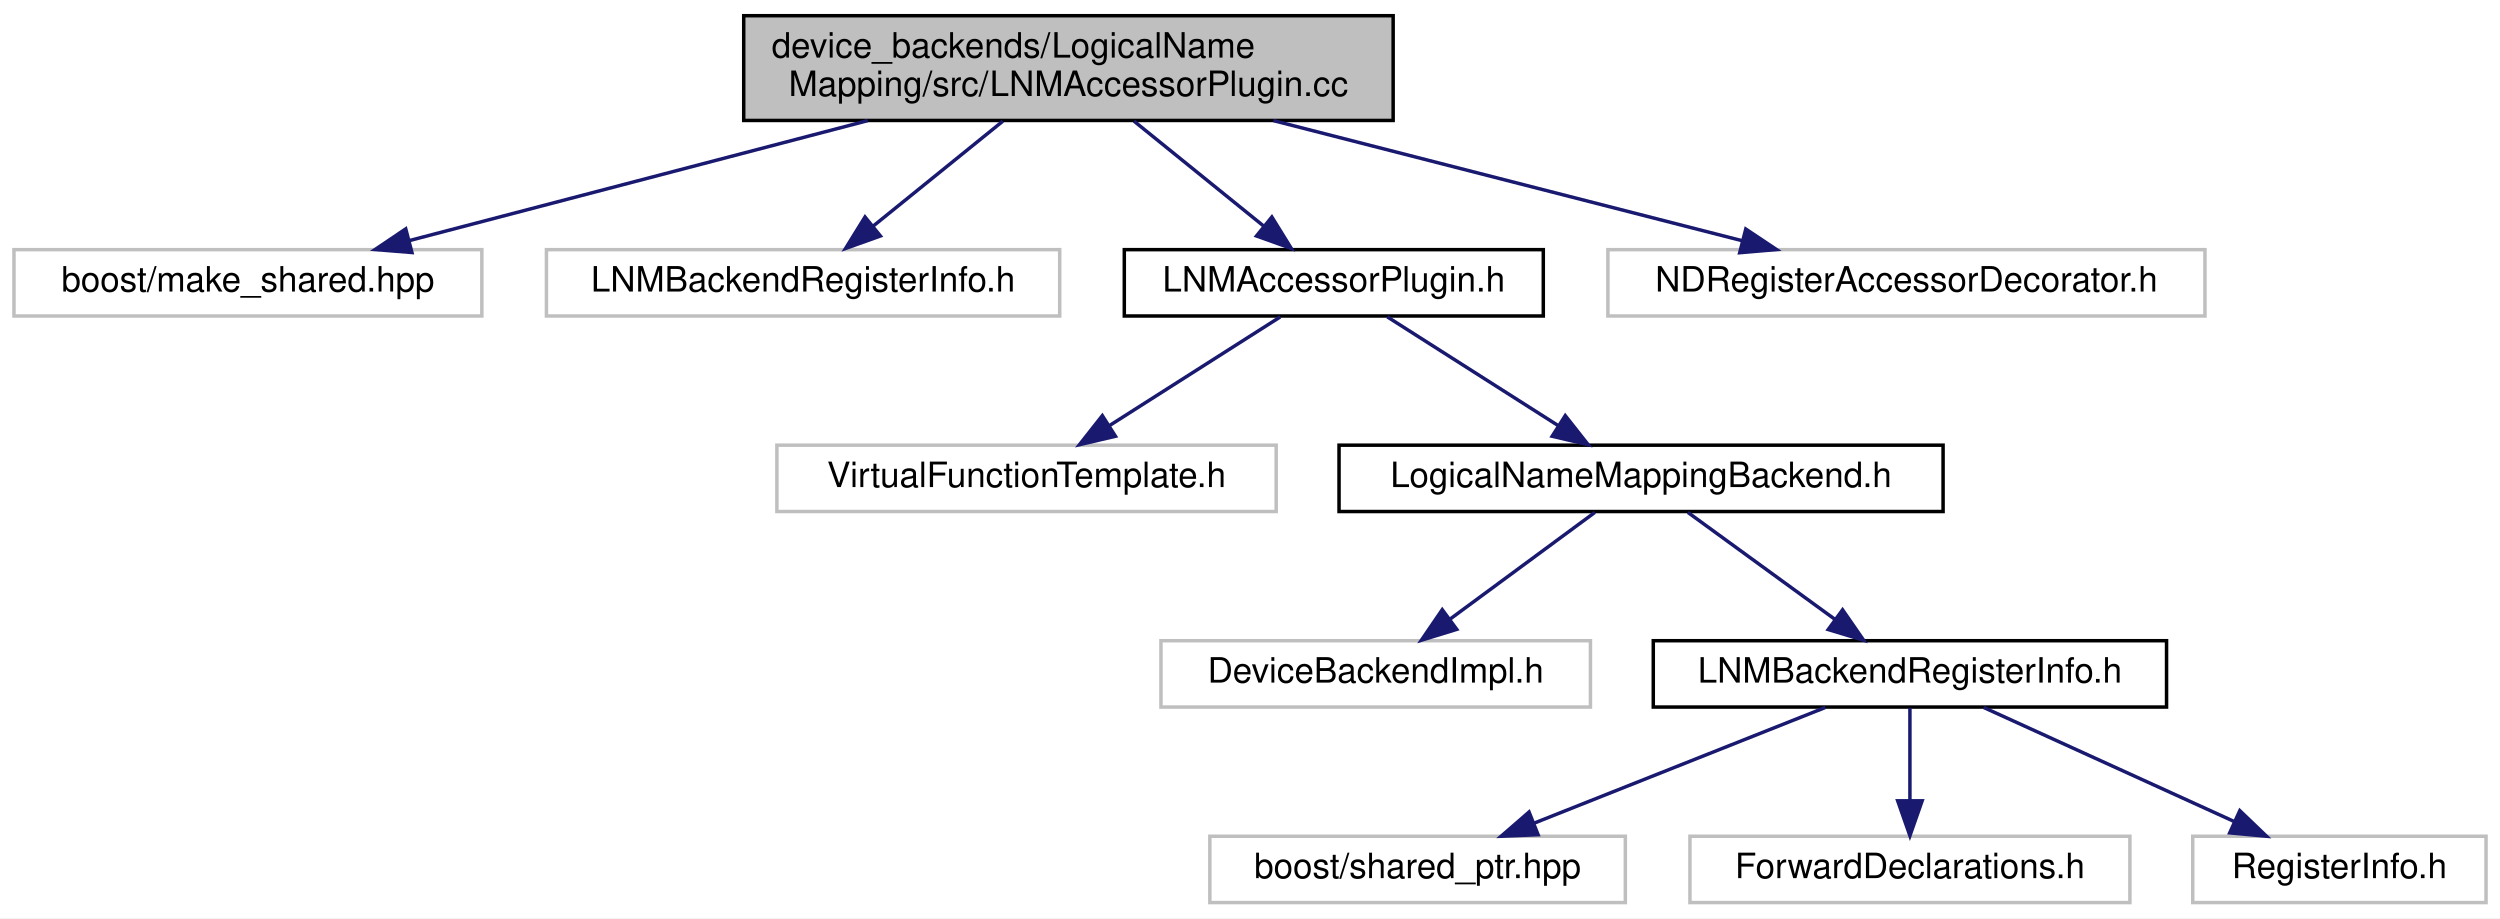
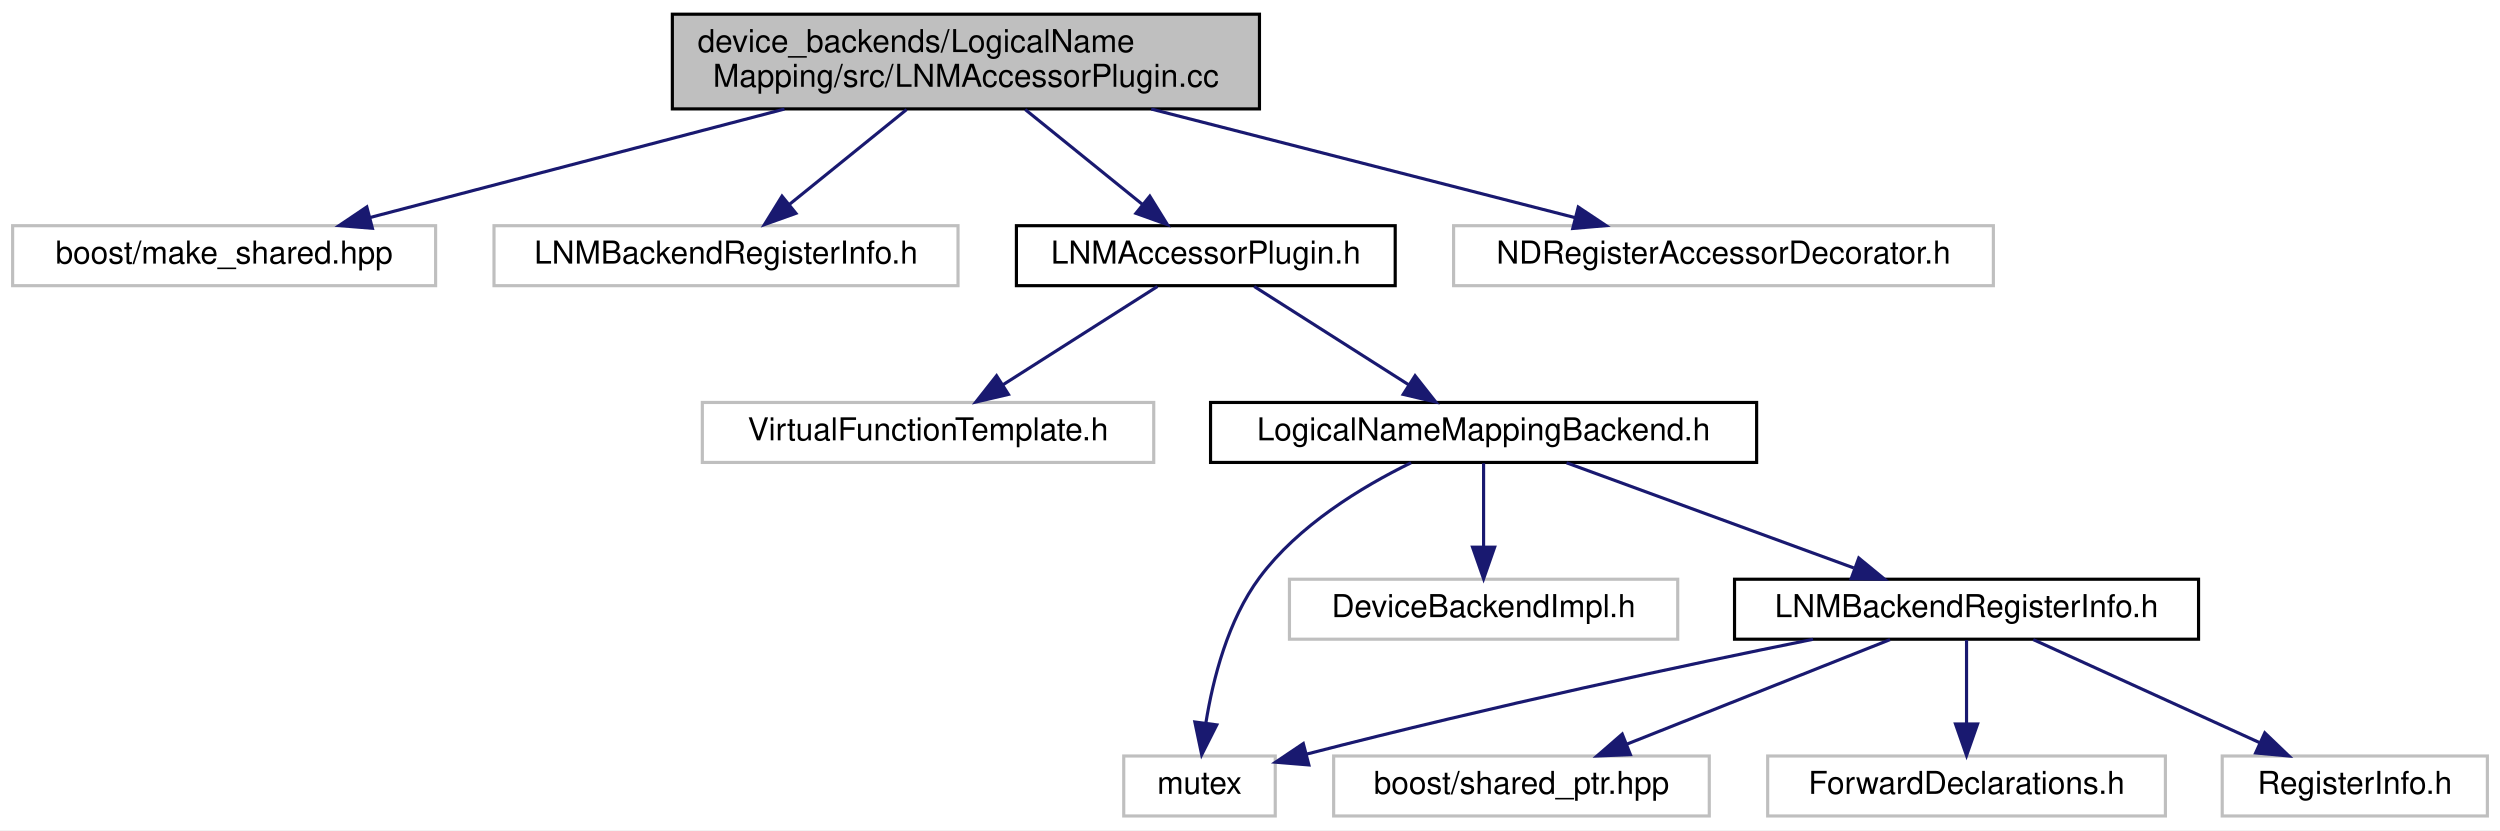
- <svg xmlns="http://www.w3.org/2000/svg" xmlns:xlink="http://www.w3.org/1999/xlink" width="716pt" height="263pt" viewBox="0.00 0.00 716.00 263.00">
+ <svg xmlns="http://www.w3.org/2000/svg" xmlns:xlink="http://www.w3.org/1999/xlink" width="792pt" height="263pt" viewBox="0.00 0.00 792.00 263.00">
  <g id="graph0" class="graph" transform="scale(1 1) rotate(0) translate(4 259)">
-     <polygon fill="#ffffff" stroke="transparent" points="-4,4 -4,-259 712,-259 712,4 -4,4" />
+     <polygon fill="#ffffff" stroke="transparent" points="-4,4 -4,-259 788,-259 788,4 -4,4" />
    <g id="node1" class="node">
      <polygon fill="#bfbfbf" stroke="#000000" points="209,-224.5 209,-254.5 395,-254.5 395,-224.5 209,-224.5" />
      <text text-anchor="start" x="217" y="-242.5" font-family="Helvetica,sans-Serif" font-size="10.00" fill="#000000">device_backends/LogicalName</text>
      <text text-anchor="middle" x="302" y="-231.5" font-family="Helvetica,sans-Serif" font-size="10.00" fill="#000000">Mapping/src/LNMAccessorPlugin.cc</text>
    </g>
    <g id="node2" class="node">
      <polygon fill="#ffffff" stroke="#bfbfbf" points="0,-168.5 0,-187.5 134,-187.5 134,-168.5 0,-168.5" />
      <text text-anchor="middle" x="67" y="-175.5" font-family="Helvetica,sans-Serif" font-size="10.00" fill="#000000">boost/make_shared.hpp</text>
    </g>
    <g id="edge1" class="edge">
      <path fill="none" stroke="#191970" d="M244.512,-224.455C204.098,-213.879 150.736,-199.914 113.107,-190.066" />
      <polygon fill="#191970" stroke="#191970" points="113.977,-186.676 103.417,-187.53 112.205,-193.448 113.977,-186.676" />
    </g>
    <g id="node3" class="node">
      <polygon fill="#ffffff" stroke="#bfbfbf" points="152.5,-168.5 152.5,-187.5 299.5,-187.5 299.5,-168.5 152.5,-168.5" />
      <text text-anchor="middle" x="226" y="-175.5" font-family="Helvetica,sans-Serif" font-size="10.00" fill="#000000">LNMBackendRegisterInfo.h</text>
    </g>
    <g id="edge2" class="edge">
      <path fill="none" stroke="#191970" d="M283.214,-224.298C271.895,-215.138 257.49,-203.482 245.965,-194.156" />
      <polygon fill="#191970" stroke="#191970" points="248.144,-191.417 238.169,-187.847 243.74,-196.858 248.144,-191.417" />
    </g>
    <g id="node4" class="node">
      <g id="a_node4">
        <a xlink:href="_l_n_m_accessor_plugin_8h.html" target="_top" xlink:title="LNMAccessorPlugin.h">
          <polygon fill="#ffffff" stroke="#000000" points="318,-168.5 318,-187.5 438,-187.5 438,-168.5 318,-168.5" />
          <text text-anchor="middle" x="378" y="-175.5" font-family="Helvetica,sans-Serif" font-size="10.00" fill="#000000">LNMAccessorPlugin.h</text>
        </a>
      </g>
    </g>
    <g id="edge3" class="edge">
      <path fill="none" stroke="#191970" d="M320.786,-224.298C332.105,-215.138 346.51,-203.482 358.035,-194.156" />
      <polygon fill="#191970" stroke="#191970" points="360.26,-196.858 365.831,-187.847 355.856,-191.417 360.26,-196.858" />
    </g>
-     <g id="node12" class="node">
+     <g id="node13" class="node">
      <polygon fill="#ffffff" stroke="#bfbfbf" points="456.5,-168.5 456.5,-187.5 627.5,-187.5 627.5,-168.5 456.5,-168.5" />
      <text text-anchor="middle" x="542" y="-175.5" font-family="Helvetica,sans-Serif" font-size="10.00" fill="#000000">NDRegisterAccessorDecorator.h</text>
    </g>
-     <g id="edge11" class="edge">
+     <g id="edge13" class="edge">
      <path fill="none" stroke="#191970" d="M360.711,-224.455C401.985,-213.879 456.482,-199.914 494.912,-190.066" />
      <polygon fill="#191970" stroke="#191970" points="495.99,-193.403 504.808,-187.53 494.253,-186.622 495.99,-193.403" />
    </g>
    <g id="node5" class="node">
      <polygon fill="#ffffff" stroke="#bfbfbf" points="218.5,-112.5 218.5,-131.5 361.5,-131.5 361.5,-112.5 218.5,-112.5" />
      <text text-anchor="middle" x="290" y="-119.5" font-family="Helvetica,sans-Serif" font-size="10.00" fill="#000000">VirtualFunctionTemplate.h</text>
    </g>
    <g id="edge4" class="edge">
      <path fill="none" stroke="#191970" d="M362.672,-168.245C349.17,-159.653 329.288,-147.001 313.731,-137.102" />
      <polygon fill="#191970" stroke="#191970" points="315.469,-134.059 305.153,-131.643 311.71,-139.964 315.469,-134.059" />
    </g>
    <g id="node6" class="node">
      <g id="a_node6">
        <a xlink:href="device__backends_2_logical_name_mapping_2include_2_logical_name_mapping_backend_8h.html" target="_top" xlink:title="LogicalNameMappingBackend.h">
          <polygon fill="#ffffff" stroke="#000000" points="379.5,-112.5 379.5,-131.5 552.5,-131.5 552.5,-112.5 379.5,-112.5" />
          <text text-anchor="middle" x="466" y="-119.5" font-family="Helvetica,sans-Serif" font-size="10.00" fill="#000000">LogicalNameMappingBackend.h</text>
        </a>
      </g>
    </g>
    <g id="edge5" class="edge">
      <path fill="none" stroke="#191970" d="M393.328,-168.245C406.83,-159.653 426.712,-147.001 442.269,-137.102" />
      <polygon fill="#191970" stroke="#191970" points="444.29,-139.964 450.847,-131.643 440.531,-134.059 444.29,-139.964" />
    </g>
    <g id="node7" class="node">
-       <polygon fill="#ffffff" stroke="#bfbfbf" points="328.5,-56.5 328.5,-75.5 451.5,-75.5 451.5,-56.5 328.5,-56.5" />
-       <text text-anchor="middle" x="390" y="-63.5" font-family="Helvetica,sans-Serif" font-size="10.00" fill="#000000">DeviceBackendImpl.h</text>
+       <polygon fill="#ffffff" stroke="#bfbfbf" points="352,-.5 352,-19.5 400,-19.5 400,-.5 352,-.5" />
+       <text text-anchor="middle" x="376" y="-7.5" font-family="Helvetica,sans-Serif" font-size="10.00" fill="#000000">mutex</text>
    </g>
    <g id="edge6" class="edge">
-       <path fill="none" stroke="#191970" d="M452.762,-112.246C441.319,-103.814 424.57,-91.473 411.252,-81.66" />
-       <polygon fill="#191970" stroke="#191970" points="413.213,-78.757 403.087,-75.643 409.061,-84.392 413.213,-78.757" />
+       <path fill="none" stroke="#191970" d="M443.022,-112.398C427.334,-104.725 407.248,-92.516 395,-76 385.024,-62.548 380.276,-43.99 378.021,-29.978" />
+       <polygon fill="#191970" stroke="#191970" points="381.47,-29.358 376.696,-19.9 374.529,-30.271 381.47,-29.358" />
    </g>
    <g id="node8" class="node">
-       <g id="a_node8">
+       <polygon fill="#ffffff" stroke="#bfbfbf" points="404.5,-56.5 404.5,-75.5 527.5,-75.5 527.5,-56.5 404.5,-56.5" />
+       <text text-anchor="middle" x="466" y="-63.5" font-family="Helvetica,sans-Serif" font-size="10.00" fill="#000000">DeviceBackendImpl.h</text>
+     </g>
+     <g id="edge7" class="edge">
+       <path fill="none" stroke="#191970" d="M466,-112.246C466,-104.938 466,-94.694 466,-85.705" />
+       <polygon fill="#191970" stroke="#191970" points="469.5,-85.643 466,-75.643 462.5,-85.643 469.5,-85.643" />
+     </g>
+     <g id="node9" class="node">
+       <g id="a_node9">
        <a xlink:href="device__backends_2_logical_name_mapping_2include_2_l_n_m_backend_register_info_8h.html" target="_top" xlink:title="LNMBackendRegisterInfo.h">
-           <polygon fill="#ffffff" stroke="#000000" points="469.5,-56.5 469.5,-75.5 616.5,-75.5 616.5,-56.5 469.5,-56.5" />
-           <text text-anchor="middle" x="543" y="-63.5" font-family="Helvetica,sans-Serif" font-size="10.00" fill="#000000">LNMBackendRegisterInfo.h</text>
+           <polygon fill="#ffffff" stroke="#000000" points="545.5,-56.5 545.5,-75.5 692.5,-75.5 692.5,-56.5 545.5,-56.5" />
+           <text text-anchor="middle" x="619" y="-63.5" font-family="Helvetica,sans-Serif" font-size="10.00" fill="#000000">LNMBackendRegisterInfo.h</text>
        </a>
      </g>
    </g>
-     <g id="edge7" class="edge">
-       <path fill="none" stroke="#191970" d="M479.412,-112.246C491.006,-103.814 507.975,-91.473 521.468,-81.66" />
-       <polygon fill="#191970" stroke="#191970" points="523.713,-84.355 529.741,-75.643 519.595,-78.694 523.713,-84.355" />
+     <g id="edge8" class="edge">
+       <path fill="none" stroke="#191970" d="M492.302,-112.373C517.413,-103.182 555.444,-89.262 583.287,-79.071" />
+       <polygon fill="#191970" stroke="#191970" points="584.854,-82.225 593.042,-75.501 582.448,-75.652 584.854,-82.225" />
    </g>
-     <g id="node9" class="node">
-       <polygon fill="#ffffff" stroke="#bfbfbf" points="342.5,-.5 342.5,-19.5 461.5,-19.5 461.5,-.5 342.5,-.5" />
-       <text text-anchor="middle" x="402" y="-7.5" font-family="Helvetica,sans-Serif" font-size="10.00" fill="#000000">boost/shared_ptr.hpp</text>
-     </g>
-     <g id="edge8" class="edge">
-       <path fill="none" stroke="#191970" d="M518.761,-56.373C495.721,-47.223 460.879,-33.384 435.25,-23.206" />
-       <polygon fill="#191970" stroke="#191970" points="436.508,-19.939 425.923,-19.501 433.924,-26.445 436.508,-19.939" />
+     <g id="edge9" class="edge">
+       <path fill="none" stroke="#191970" d="M570.366,-56.476C529.807,-48.279 470.316,-35.669 409.806,-20.068" />
+       <polygon fill="#191970" stroke="#191970" points="410.648,-16.67 400.089,-17.538 408.885,-23.444 410.648,-16.67" />
    </g>
    <g id="node10" class="node">
-       <polygon fill="#ffffff" stroke="#bfbfbf" points="480,-.5 480,-19.5 606,-19.5 606,-.5 480,-.5" />
-       <text text-anchor="middle" x="543" y="-7.5" font-family="Helvetica,sans-Serif" font-size="10.00" fill="#000000">ForwardDeclarations.h</text>
+       <polygon fill="#ffffff" stroke="#bfbfbf" points="418.5,-.5 418.5,-19.5 537.5,-19.5 537.5,-.5 418.5,-.5" />
+       <text text-anchor="middle" x="478" y="-7.5" font-family="Helvetica,sans-Serif" font-size="10.00" fill="#000000">boost/shared_ptr.hpp</text>
    </g>
-     <g id="edge9" class="edge">
-       <path fill="none" stroke="#191970" d="M543,-56.245C543,-48.938 543,-38.694 543,-29.705" />
-       <polygon fill="#191970" stroke="#191970" points="546.5,-29.643 543,-19.643 539.5,-29.643 546.5,-29.643" />
+     <g id="edge10" class="edge">
+       <path fill="none" stroke="#191970" d="M594.761,-56.373C571.721,-47.223 536.879,-33.384 511.25,-23.206" />
+       <polygon fill="#191970" stroke="#191970" points="512.508,-19.939 501.923,-19.501 509.924,-26.445 512.508,-19.939" />
    </g>
    <g id="node11" class="node">
-       <polygon fill="#ffffff" stroke="#bfbfbf" points="624,-.5 624,-19.5 708,-19.5 708,-.5 624,-.5" />
-       <text text-anchor="middle" x="666" y="-7.5" font-family="Helvetica,sans-Serif" font-size="10.00" fill="#000000">RegisterInfo.h</text>
+       <polygon fill="#ffffff" stroke="#bfbfbf" points="556,-.5 556,-19.5 682,-19.5 682,-.5 556,-.5" />
+       <text text-anchor="middle" x="619" y="-7.5" font-family="Helvetica,sans-Serif" font-size="10.00" fill="#000000">ForwardDeclarations.h</text>
    </g>
-     <g id="edge10" class="edge">
-       <path fill="none" stroke="#191970" d="M564.144,-56.373C583.889,-47.384 613.57,-33.871 635.806,-23.747" />
-       <polygon fill="#191970" stroke="#191970" points="637.481,-26.83 645.131,-19.501 634.58,-20.459 637.481,-26.83" />
+     <g id="edge11" class="edge">
+       <path fill="none" stroke="#191970" d="M619,-56.245C619,-48.938 619,-38.694 619,-29.705" />
+       <polygon fill="#191970" stroke="#191970" points="622.5,-29.643 619,-19.643 615.5,-29.643 622.5,-29.643" />
+     </g>
+     <g id="node12" class="node">
+       <polygon fill="#ffffff" stroke="#bfbfbf" points="700,-.5 700,-19.5 784,-19.5 784,-.5 700,-.5" />
+       <text text-anchor="middle" x="742" y="-7.5" font-family="Helvetica,sans-Serif" font-size="10.00" fill="#000000">RegisterInfo.h</text>
+     </g>
+     <g id="edge12" class="edge">
+       <path fill="none" stroke="#191970" d="M640.144,-56.373C659.889,-47.384 689.57,-33.871 711.806,-23.747" />
+       <polygon fill="#191970" stroke="#191970" points="713.481,-26.83 721.131,-19.501 710.58,-20.459 713.481,-26.83" />
    </g>
  </g>
</svg>
